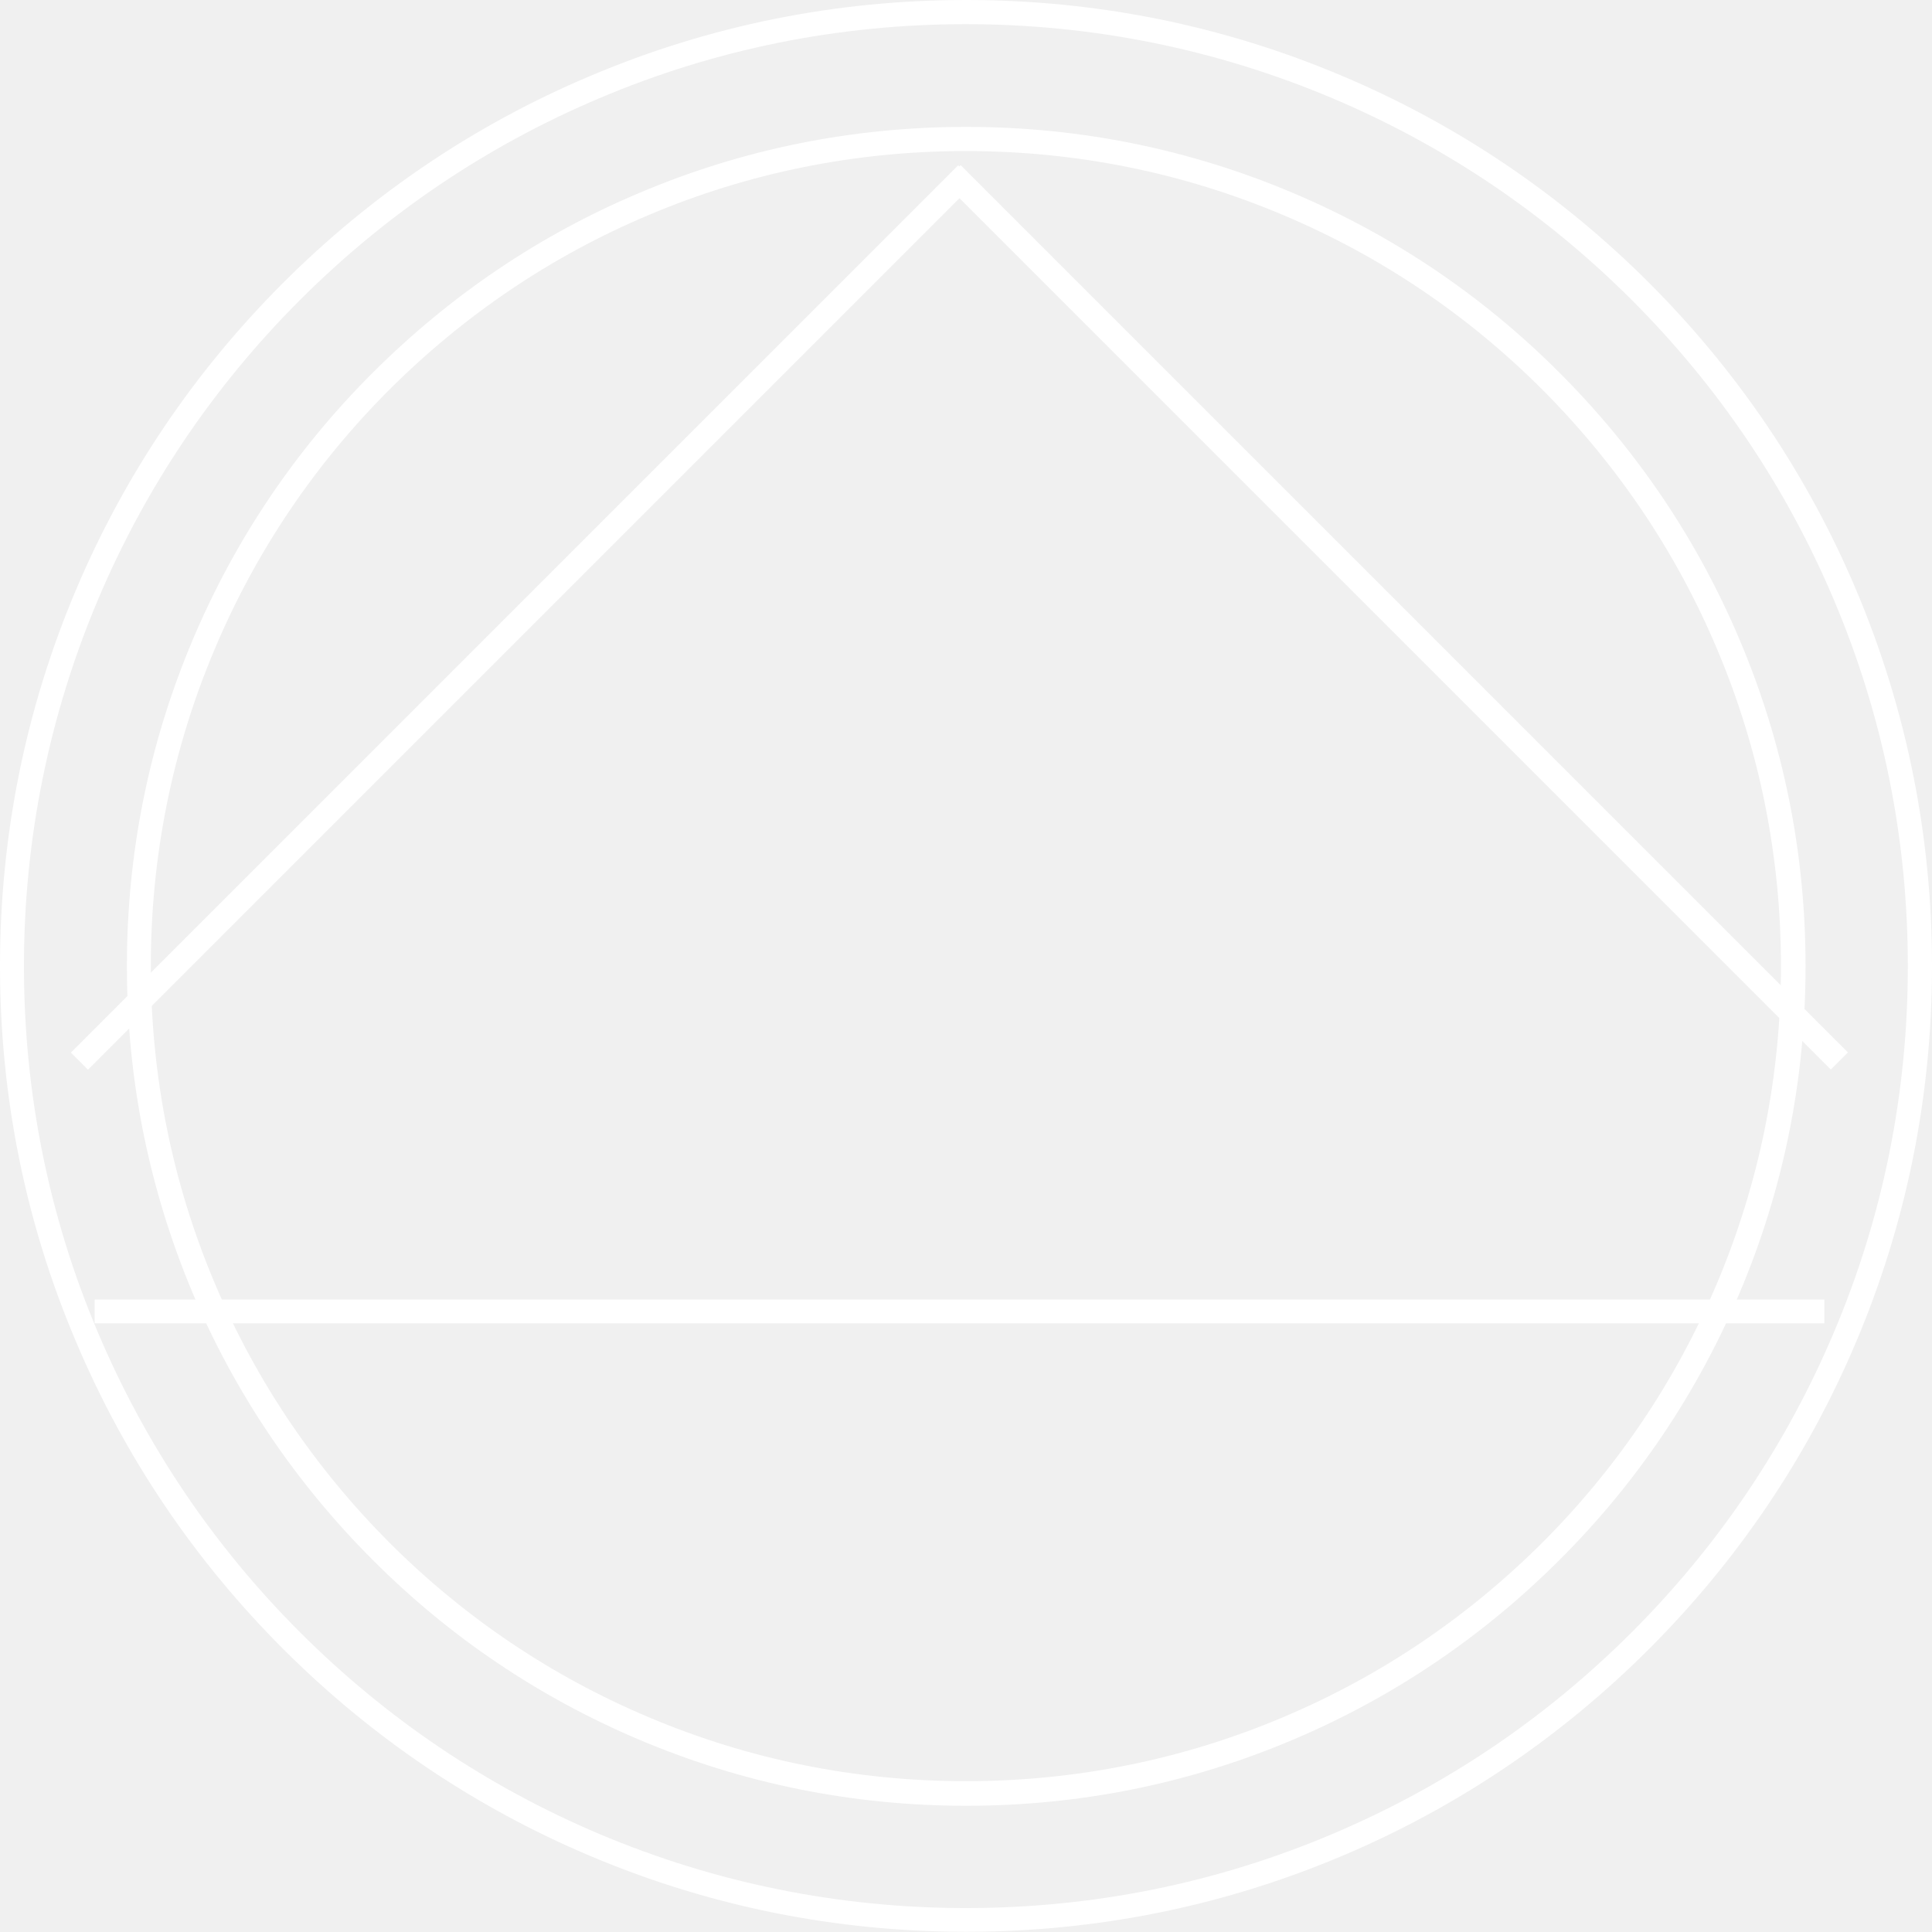
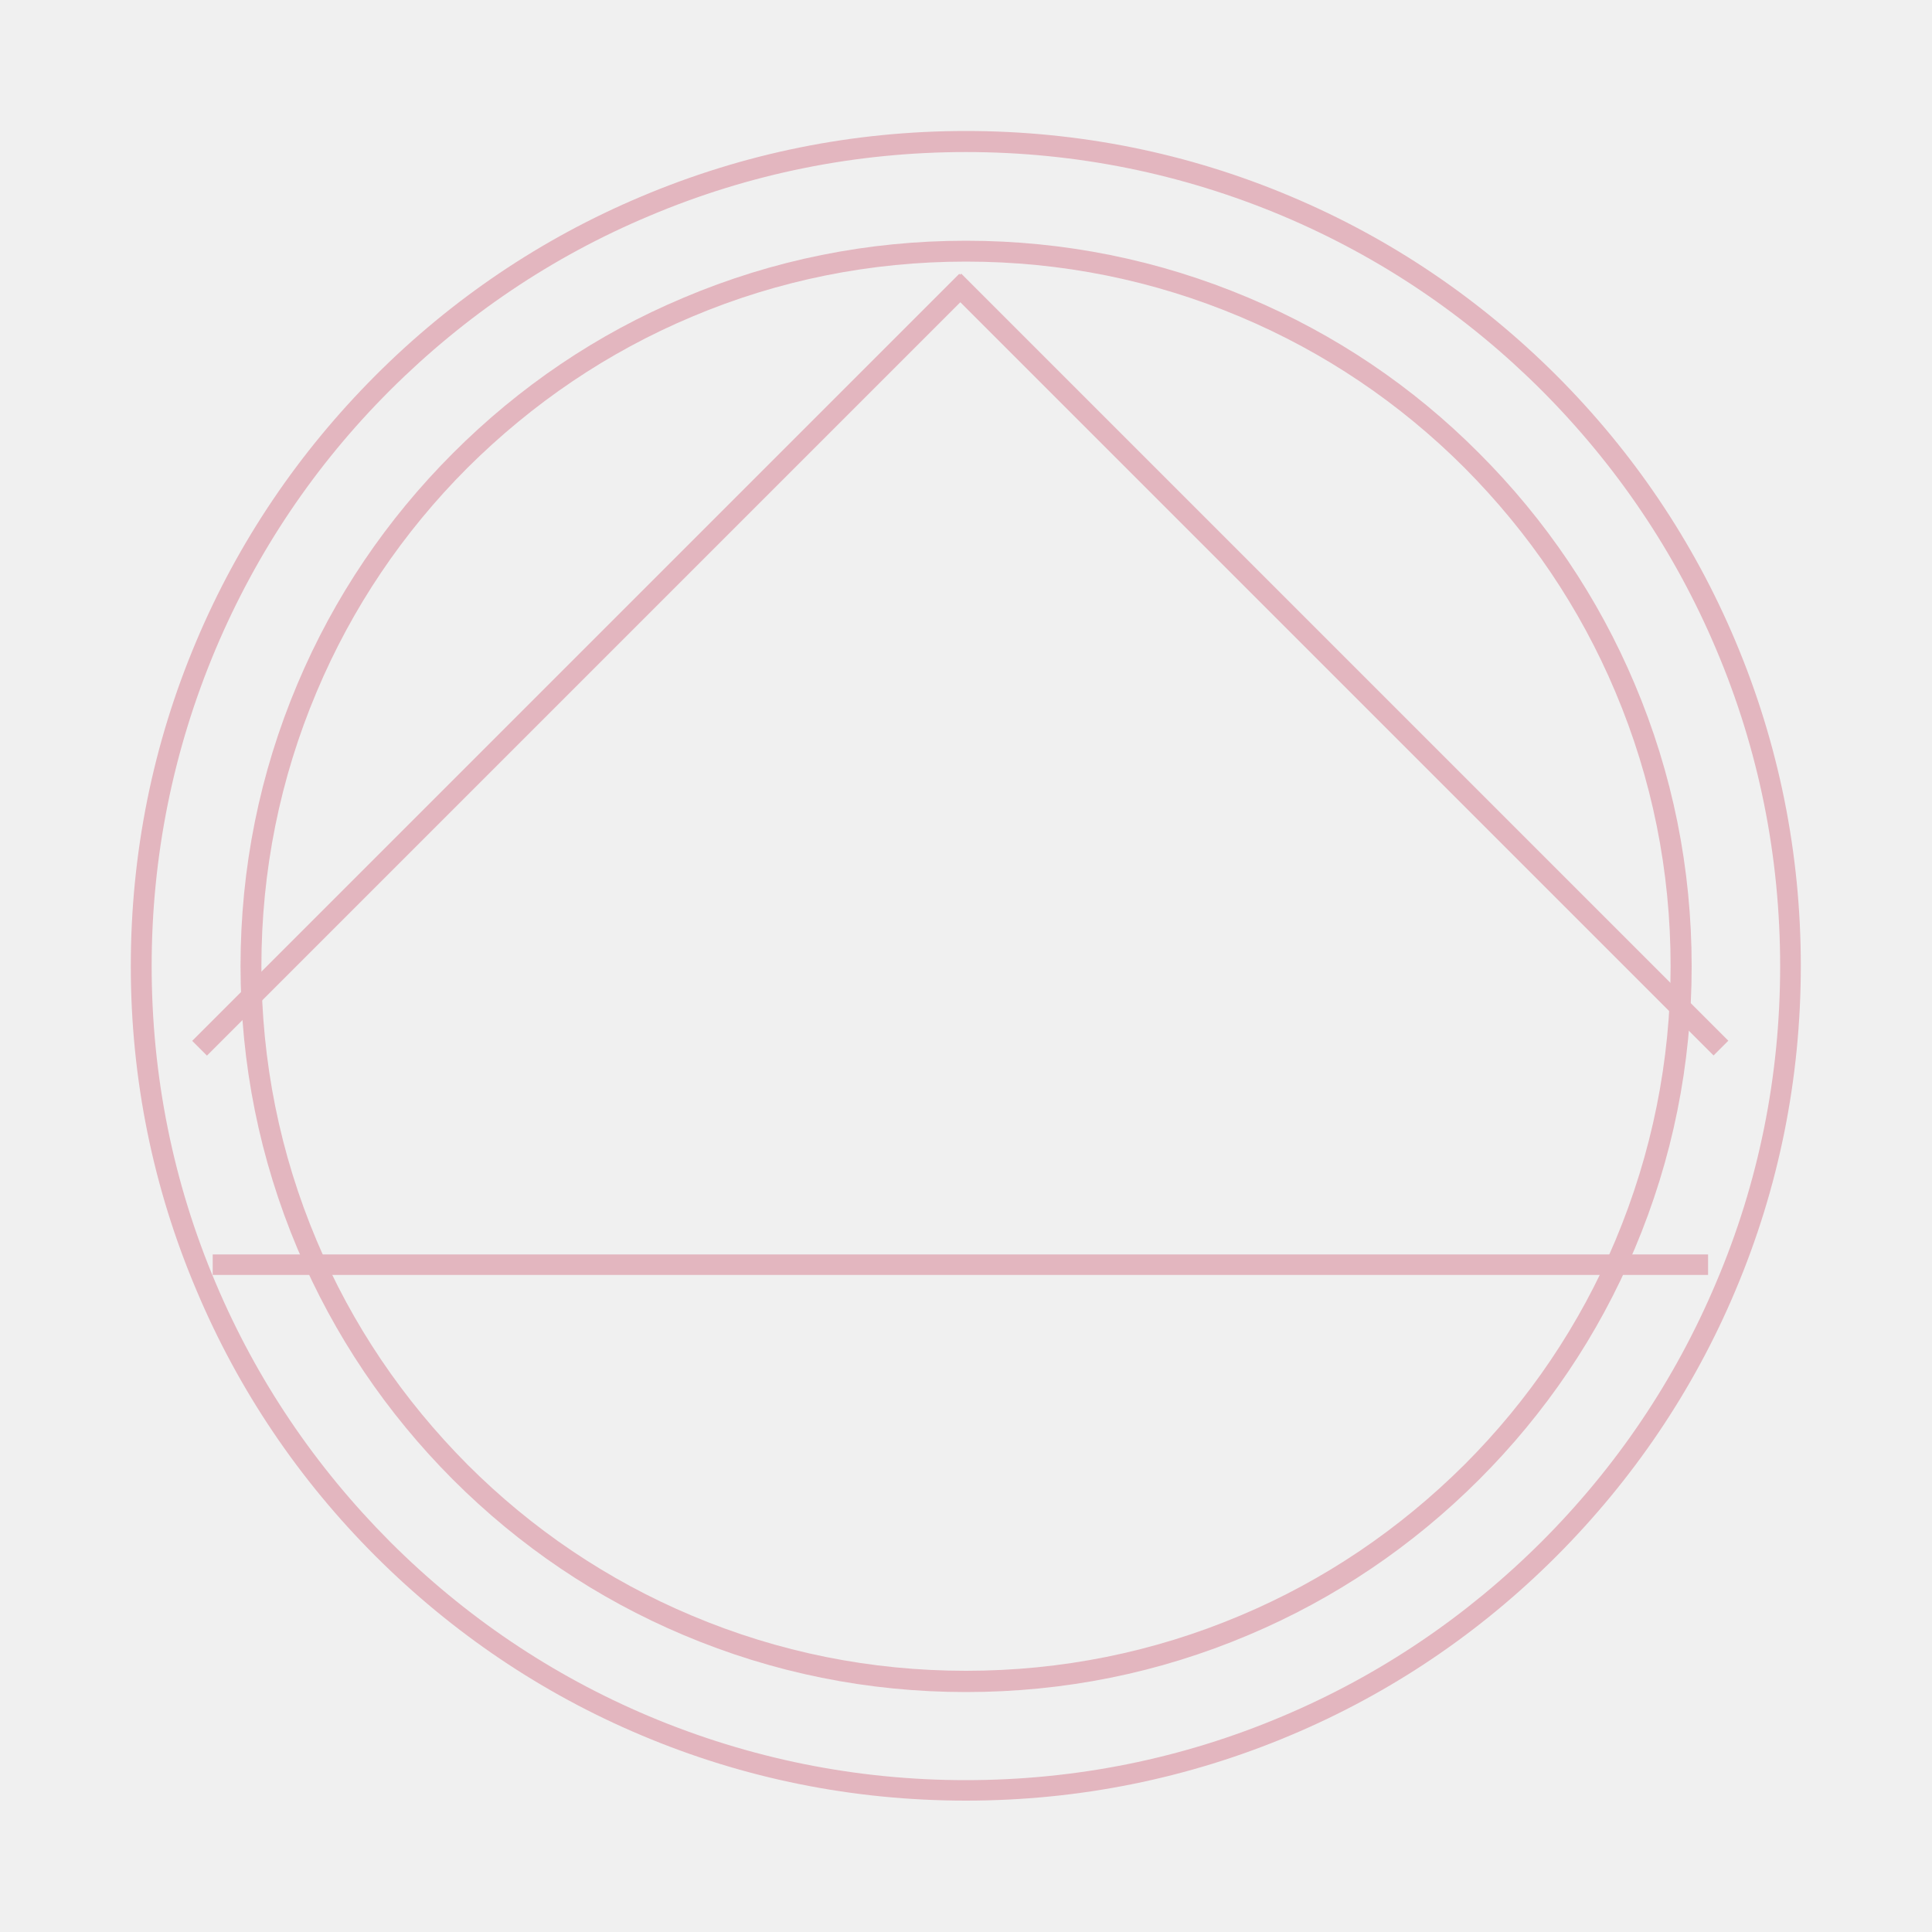
- <svg xmlns="http://www.w3.org/2000/svg" version="1.1" id="Layer_1" x="0px" y="0px" viewBox="0 0 863.3 863.3" enable-background="new 0 0 863.3 863.3" xml:space="preserve">
-   <g>
-     <path fill="#FFFFFF" d="M56.7,431.7c0-50.6,9.9-99.7,29.5-146c18.9-44.7,45.9-84.8,80.4-119.2S241,105,285.7,86.2   c46.2-19.6,95.3-29.5,146-29.5c50.6,0,99.7,9.9,146,29.5c44.7,18.9,84.8,45.9,119.2,80.4c34.4,34.4,61.5,74.5,80.4,119.2   c19.6,46.2,29.5,95.3,29.5,146c0,50.6-9.9,99.7-29.5,146c-18.9,44.7-45.9,84.8-80.4,119.2c-34.4,34.4-74.5,61.5-119.2,80.4   c-46.2,19.6-95.3,29.5-146,29.5c-50.6,0-99.7-9.9-146-29.5c-44.7-18.9-84.8-45.9-119.2-80.4c-34.4-34.4-61.5-74.5-80.4-119.2   C66.6,531.4,56.7,482.3,56.7,431.7z M795.8,431.7c0-49.2-9.6-96.9-28.6-141.8c-18.3-43.4-44.6-82.3-78-115.8   c-33.4-33.4-72.4-59.7-115.8-78c-44.9-19-92.6-28.6-141.8-28.6s-96.9,9.6-141.8,28.6c-43.4,18.3-82.3,44.6-115.8,78   c-33.4,33.4-59.7,72.4-78,115.8c-19,44.9-28.6,92.6-28.6,141.8s9.6,96.9,28.6,141.8c18.3,43.4,44.6,82.3,78,115.8   c33.4,33.4,72.4,59.7,115.8,78c44.9,19,92.6,28.6,141.8,28.6s96.9-9.6,141.8-28.6c43.4-18.3,82.3-44.6,115.8-78   c33.4-33.4,59.7-72.4,78-115.8C786.2,528.5,795.8,480.8,795.8,431.7z" />
-   </g>
-   <path fill="#FFFFFF" d="M0,431.7c0-58.3,11.4-114.8,33.9-168c21.7-51.4,52.9-97.6,92.5-137.2c39.6-39.6,85.8-70.8,137.2-92.5  C316.9,11.4,373.4,0,431.7,0c58.3,0,114.8,11.4,168,33.9c51.4,21.7,97.6,52.9,137.2,92.5c39.6,39.6,70.8,85.8,92.5,137.2  c22.5,53.2,33.9,109.8,33.9,168c0,58.3-11.4,114.8-33.9,168c-21.7,51.4-52.9,97.6-92.5,137.2c-39.6,39.6-85.8,70.8-137.2,92.5  c-53.2,22.5-109.8,33.9-168,33.9c-58.3,0-114.8-11.4-168-33.9c-51.4-21.7-97.6-52.9-137.2-92.5c-39.6-39.6-70.8-85.8-92.5-137.2  C11.4,546.5,0,489.9,0,431.7z M852.5,431.7c0-56.8-11.1-111.9-33.1-163.8c-21.2-50.1-51.5-95.1-90.2-133.8  c-38.7-38.7-83.7-69-133.8-90.2c-51.9-21.9-107-33.1-163.8-33.1S319.7,21.9,267.8,43.9c-50.1,21.2-95.1,51.5-133.8,90.2  c-38.7,38.7-69,83.7-90.2,133.8c-21.9,51.9-33.1,107-33.1,163.8s11.1,111.9,33.1,163.8c21.2,50.1,51.5,95.1,90.2,133.8  s83.7,69,133.8,90.2c51.9,21.9,107,33.1,163.8,33.1s111.9-11.1,163.8-33.1c50.1-21.2,95.1-51.5,133.8-90.2  c38.7-38.7,69-83.7,90.2-133.8C841.4,543.6,852.5,488.5,852.5,431.7z" />
+ <svg xmlns="http://www.w3.org/2000/svg" version="1.1" id="Layer_1" x="0px" y="0px" viewBox="-194 -104 1000 1000" enable-background="new -194 -104 1000 1000" xml:space="preserve">
  <g>
    <g>
+       <path fill="#E3B6BF" d="M-69.5,396.1c0-50.7,9.9-99.8,29.5-146.2c18.9-44.8,46-84.9,80.5-119.4s74.5-61.6,119.3-80.4    c46.3-19.6,95.4-29.5,146.2-29.5c50.7,0,99.8,9.9,146.2,29.5C497,69,537.2,96,571.6,130.6c34.4,34.4,61.6,74.6,80.5,119.4    c19.6,46.3,29.5,95.4,29.5,146.2c0,50.7-9.9,99.8-29.5,146.2c-18.9,44.8-46,84.9-80.5,119.4c-34.4,34.4-74.6,61.6-119.4,80.5    c-46.3,19.6-95.4,29.5-146.2,29.5c-50.7,0-99.8-9.9-146.2-29.5c-44.8-18.9-84.9-46-119.4-80.5C6,627.3-21.1,587.1-40,542.4    C-59.6,495.9-69.5,446.7-69.5,396.1z M670.7,396.1c0-49.3-9.6-97-28.6-142c-18.3-43.5-44.7-82.4-78.1-116    c-33.4-33.4-72.5-59.8-116-78.1c-45-19-92.7-28.6-142-28.6S208.9,41,164,60c-43.5,18.3-82.4,44.7-116,78.1    c-33.4,33.4-59.8,72.5-78.1,116c-19,45-28.6,92.7-28.6,142s9.6,97,28.6,142c18.3,43.5,44.7,82.4,78.1,116    c33.4,33.4,72.5,59.8,116,78.1c45,19,92.7,28.6,142,28.6s97-9.6,142-28.6c43.5-18.3,82.4-44.7,116-78.1    c33.4-33.4,59.8-72.5,78.1-116C661,493,670.7,445.2,670.7,396.1z" />
+     </g>
+     <path fill="#E3B6BF" d="M-126.3,396.1c0-58.4,11.4-115,33.9-168.2c21.7-51.5,53-97.7,92.6-137.4S86.2,19.5,137.7-2.2   c53.4-22.6,110-34,168.3-34c58.4,0,115,11.4,168.2,33.9c51.5,21.7,97.7,53,137.4,92.6c39.7,39.7,70.9,85.9,92.6,137.4   c22.5,53.3,33.9,110,33.9,168.2c0,58.4-11.4,115-33.9,168.2c-21.7,51.5-53,97.7-92.6,137.4c-39.7,39.7-85.9,70.9-137.4,92.6   c-53.3,22.5-110,33.9-168.2,33.9c-58.4,0-115-11.4-168.2-33.9c-51.5-21.7-97.7-53-137.4-92.6c-39.7-39.7-70.9-85.9-92.6-137.4   C-114.8,511-126.3,454.3-126.3,396.1z M727.4,396.1c0-56.9-11.1-112.1-33.1-164c-21.2-50.2-51.6-95.2-90.3-134   c-38.8-38.8-83.8-69.1-134-90.3c-52-21.9-107.2-33.1-164-33.1s-112.1,11.1-164,33.1C91.7,28.9,46.7,59.3,7.9,98   s-69.1,83.8-90.3,134c-21.9,52-33.1,107.2-33.1,164s11.1,112.1,33.1,164c21.2,50.2,51.6,95.2,90.3,134   c38.8,38.8,83.8,69.1,134,90.3c52,21.9,107.2,33.1,164,33.1s112.1-11.1,164-33.1c50.2-21.2,95.2-51.6,134-90.3   c38.8-38.8,69.1-83.8,90.3-134C716.3,508.1,727.4,452.9,727.4,396.1z" />
+     <g>
      <g>
-         <rect x="618.3" y="-4.5" transform="matrix(0.7071 -0.7071 0.7071 0.7071 -12.4068 521.816)" fill="#FFFFFF" width="10.8" height="560.7" />
-       </g>
-       <g>
-         <rect x="228.3" y="-4.5" transform="matrix(-0.7071 -0.7071 0.7071 -0.7071 203.9273 636.2347)" fill="#FFFFFF" width="10.8" height="560.7" />
+         <g>
+           <rect x="492.9" y="-40.7" transform="matrix(-0.7071 0.7071 -0.7071 -0.7071 1020.329 57.3594)" fill="#E3B6BF" width="10.8" height="561.5" />
+         </g>
+         <g>
+           <rect x="102.4" y="-40.7" transform="matrix(0.7071 0.7071 -0.7071 0.7071 201.3353 -5.9113)" fill="#E3B6BF" width="10.8" height="561.5" />
+         </g>
      </g>
    </g>
+     <rect x="-83.9" y="545.3" fill="#E3B6BF" width="774" height="10.6" />
  </g>
-   <rect x="42.3" y="580.7" fill="#FFFFFF" width="772.9" height="10.6" />
</svg>
